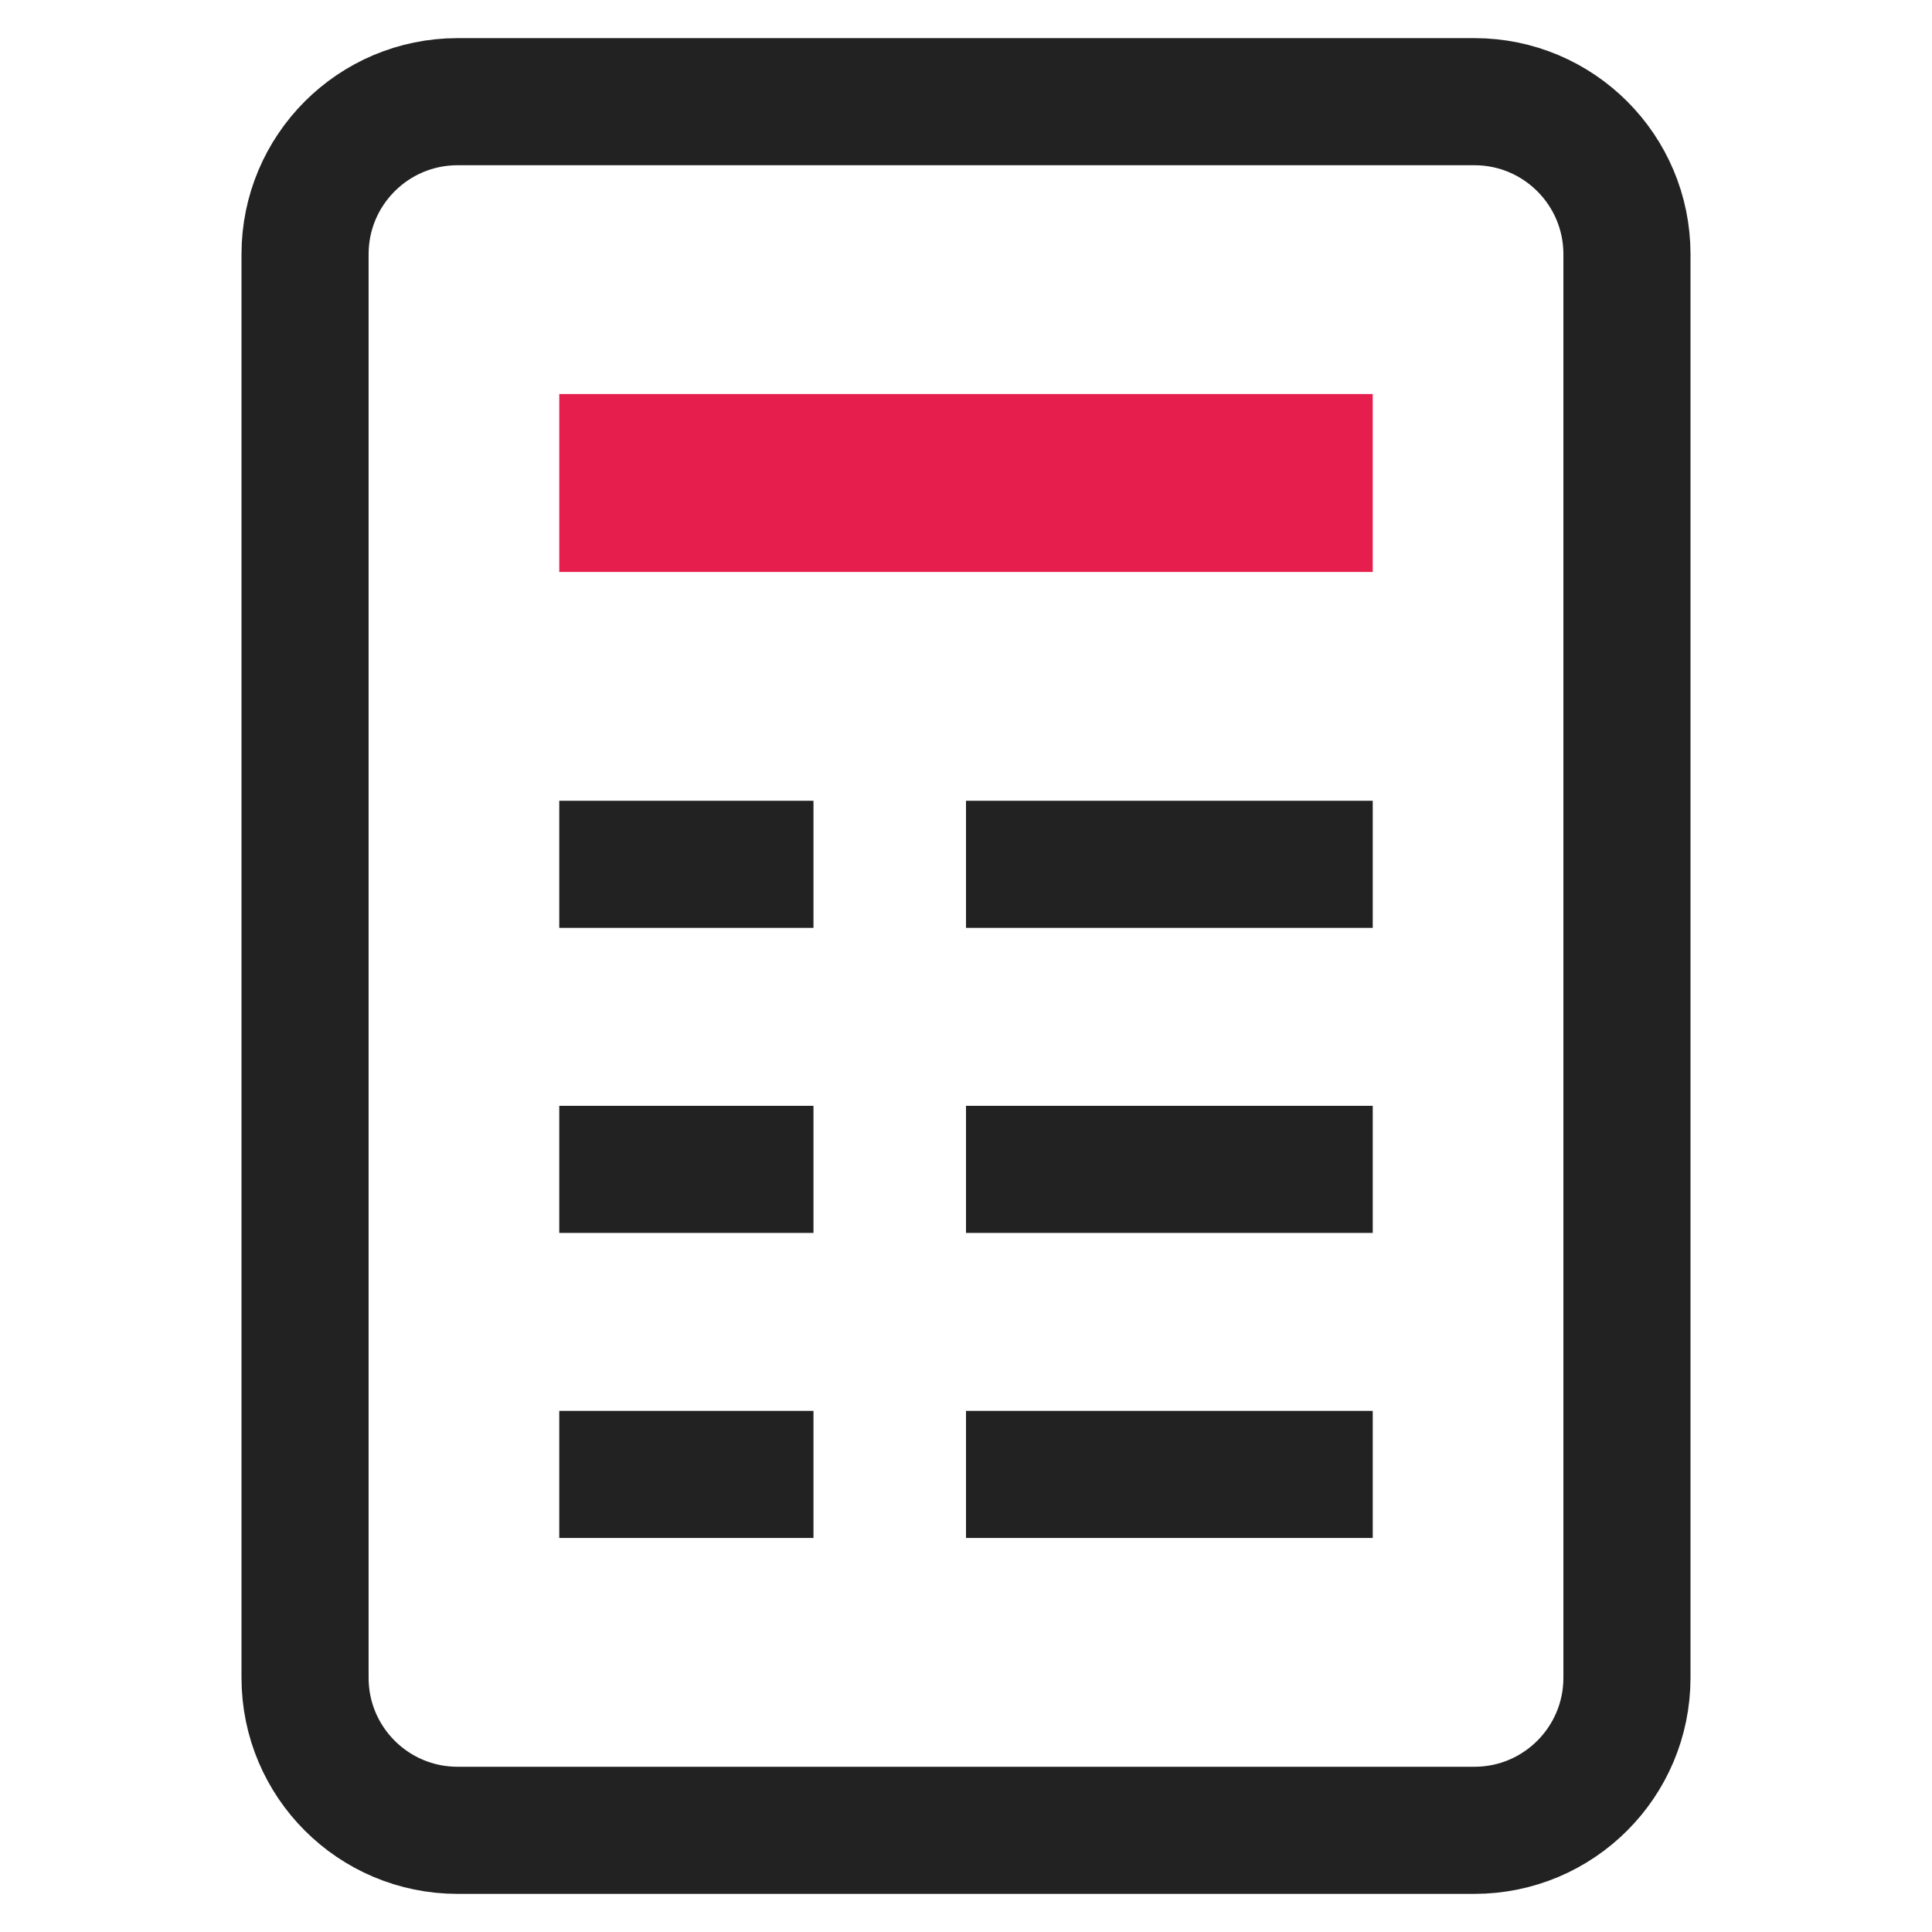
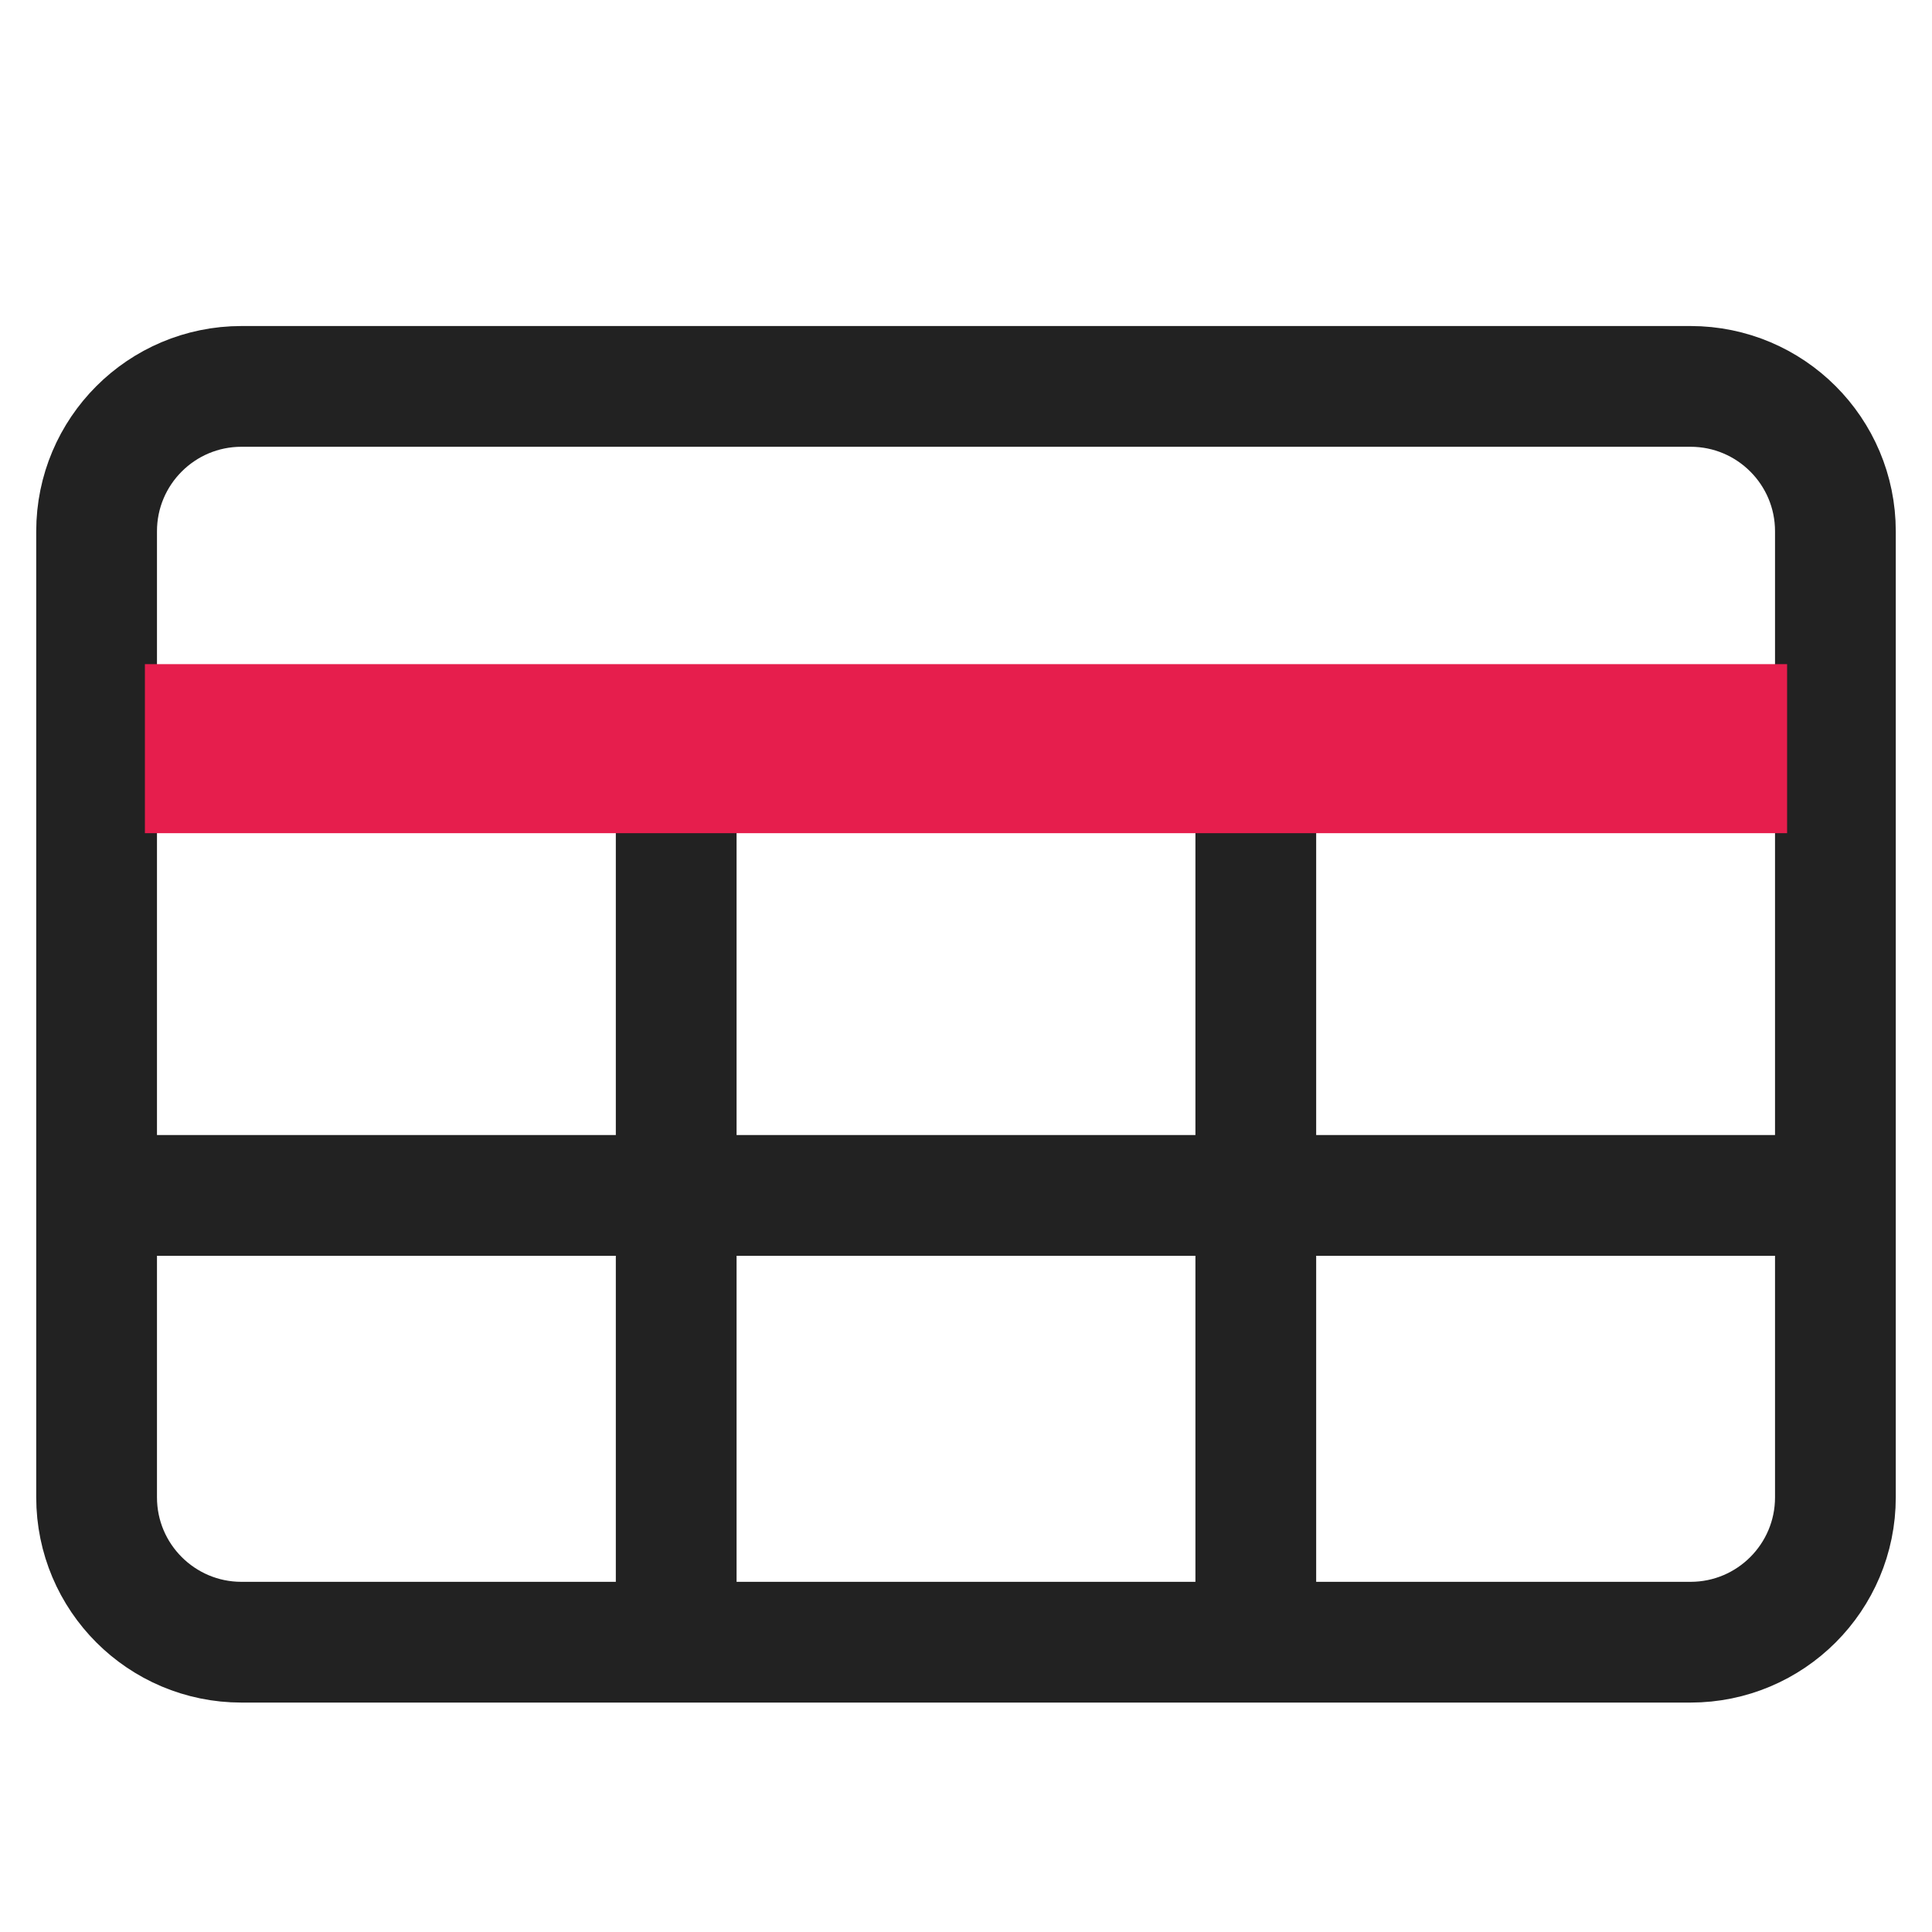
- <svg xmlns="http://www.w3.org/2000/svg" viewBox="3 3 38 38" fill="none" stroke-width="2.5" stroke-linejoin="round">
+ <svg xmlns="http://www.w3.org/2000/svg" viewBox="2 2 40 40" fill="none" stroke-width="2.5" stroke-linejoin="round">
  <style>.b{stroke:#222}@media (prefers-color-scheme:dark){.b{stroke:#f5f3f0}}</style>
-   <rect class="b" x="9" y="5" width="26" height="34" rx="3" />
-   <path class="b" d="M14 20h5M22 20h8M14 26h5M22 26h8M14 32h5M22 32h8" />
-   <path d="M14 12.5h16" stroke="#e61e4d" stroke-width="3.5" />
+   <rect class="b" x="4" y="10" width="36" height="26" rx="3" />
+   <path class="b" d="M16 19v16M28 19v16M5 26.75h34" />
+   <path d="M5 17.5h34" stroke="#e61e4d" stroke-width="3.5" />
</svg>
